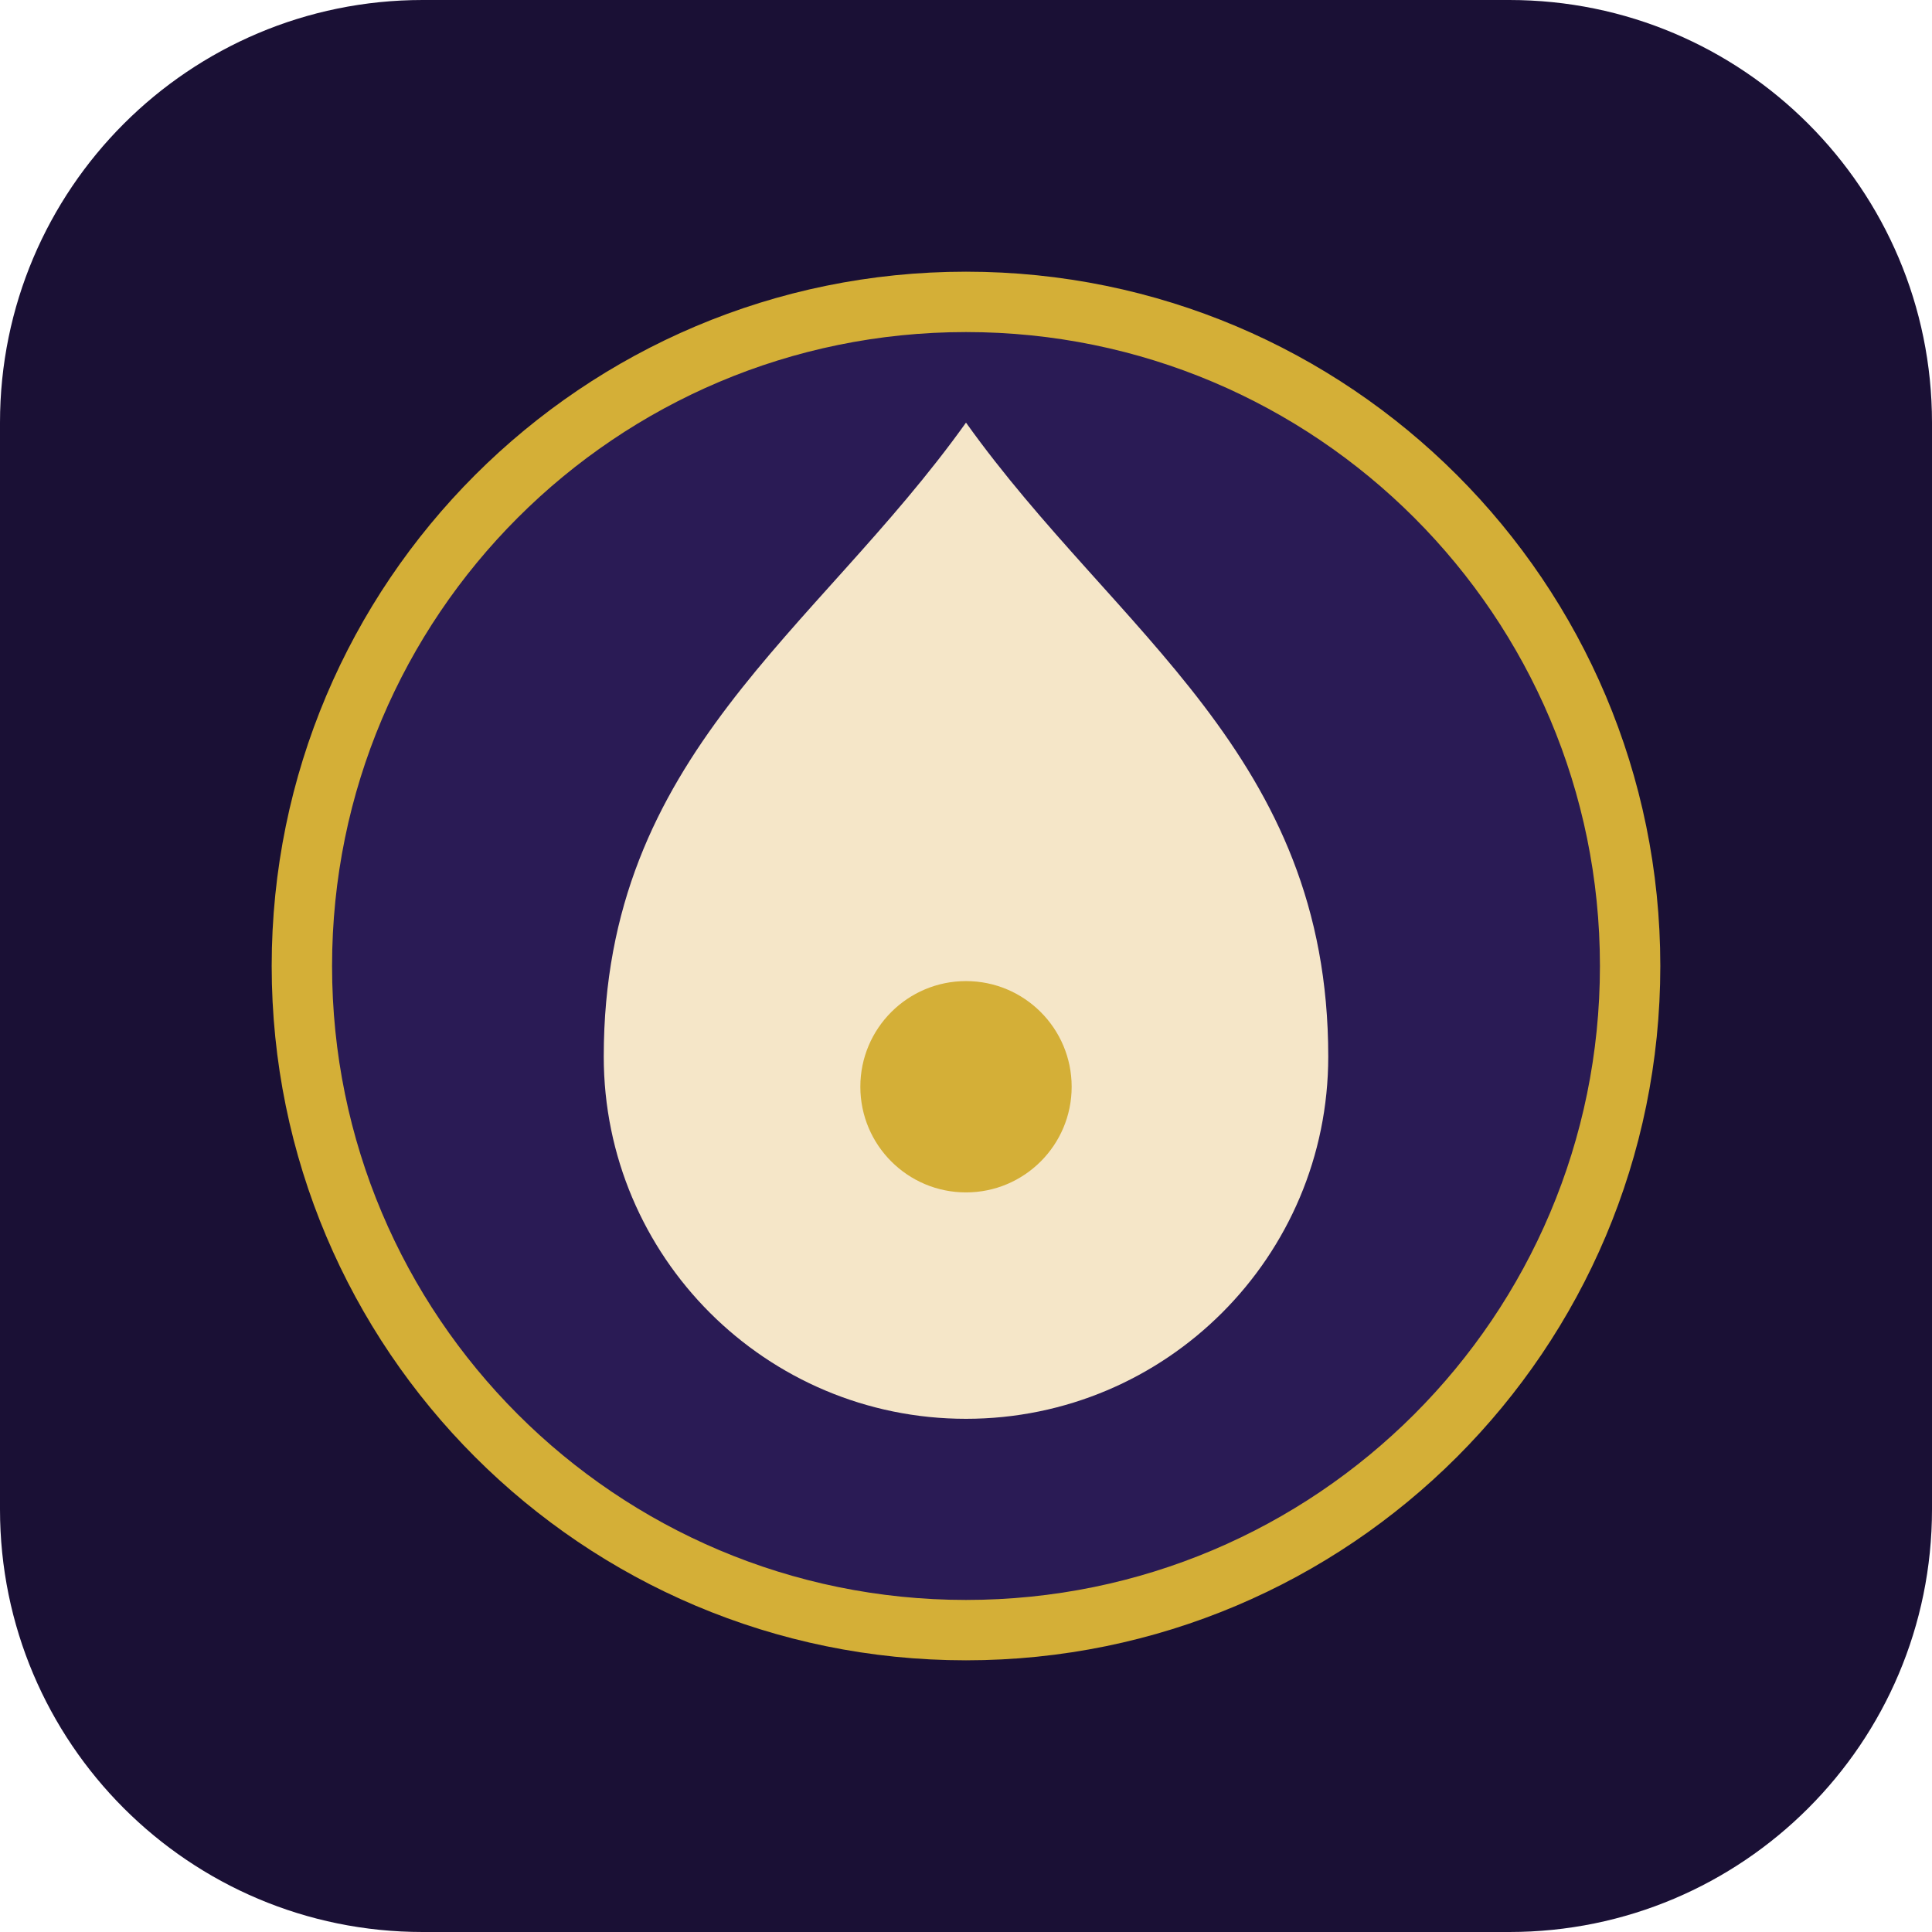
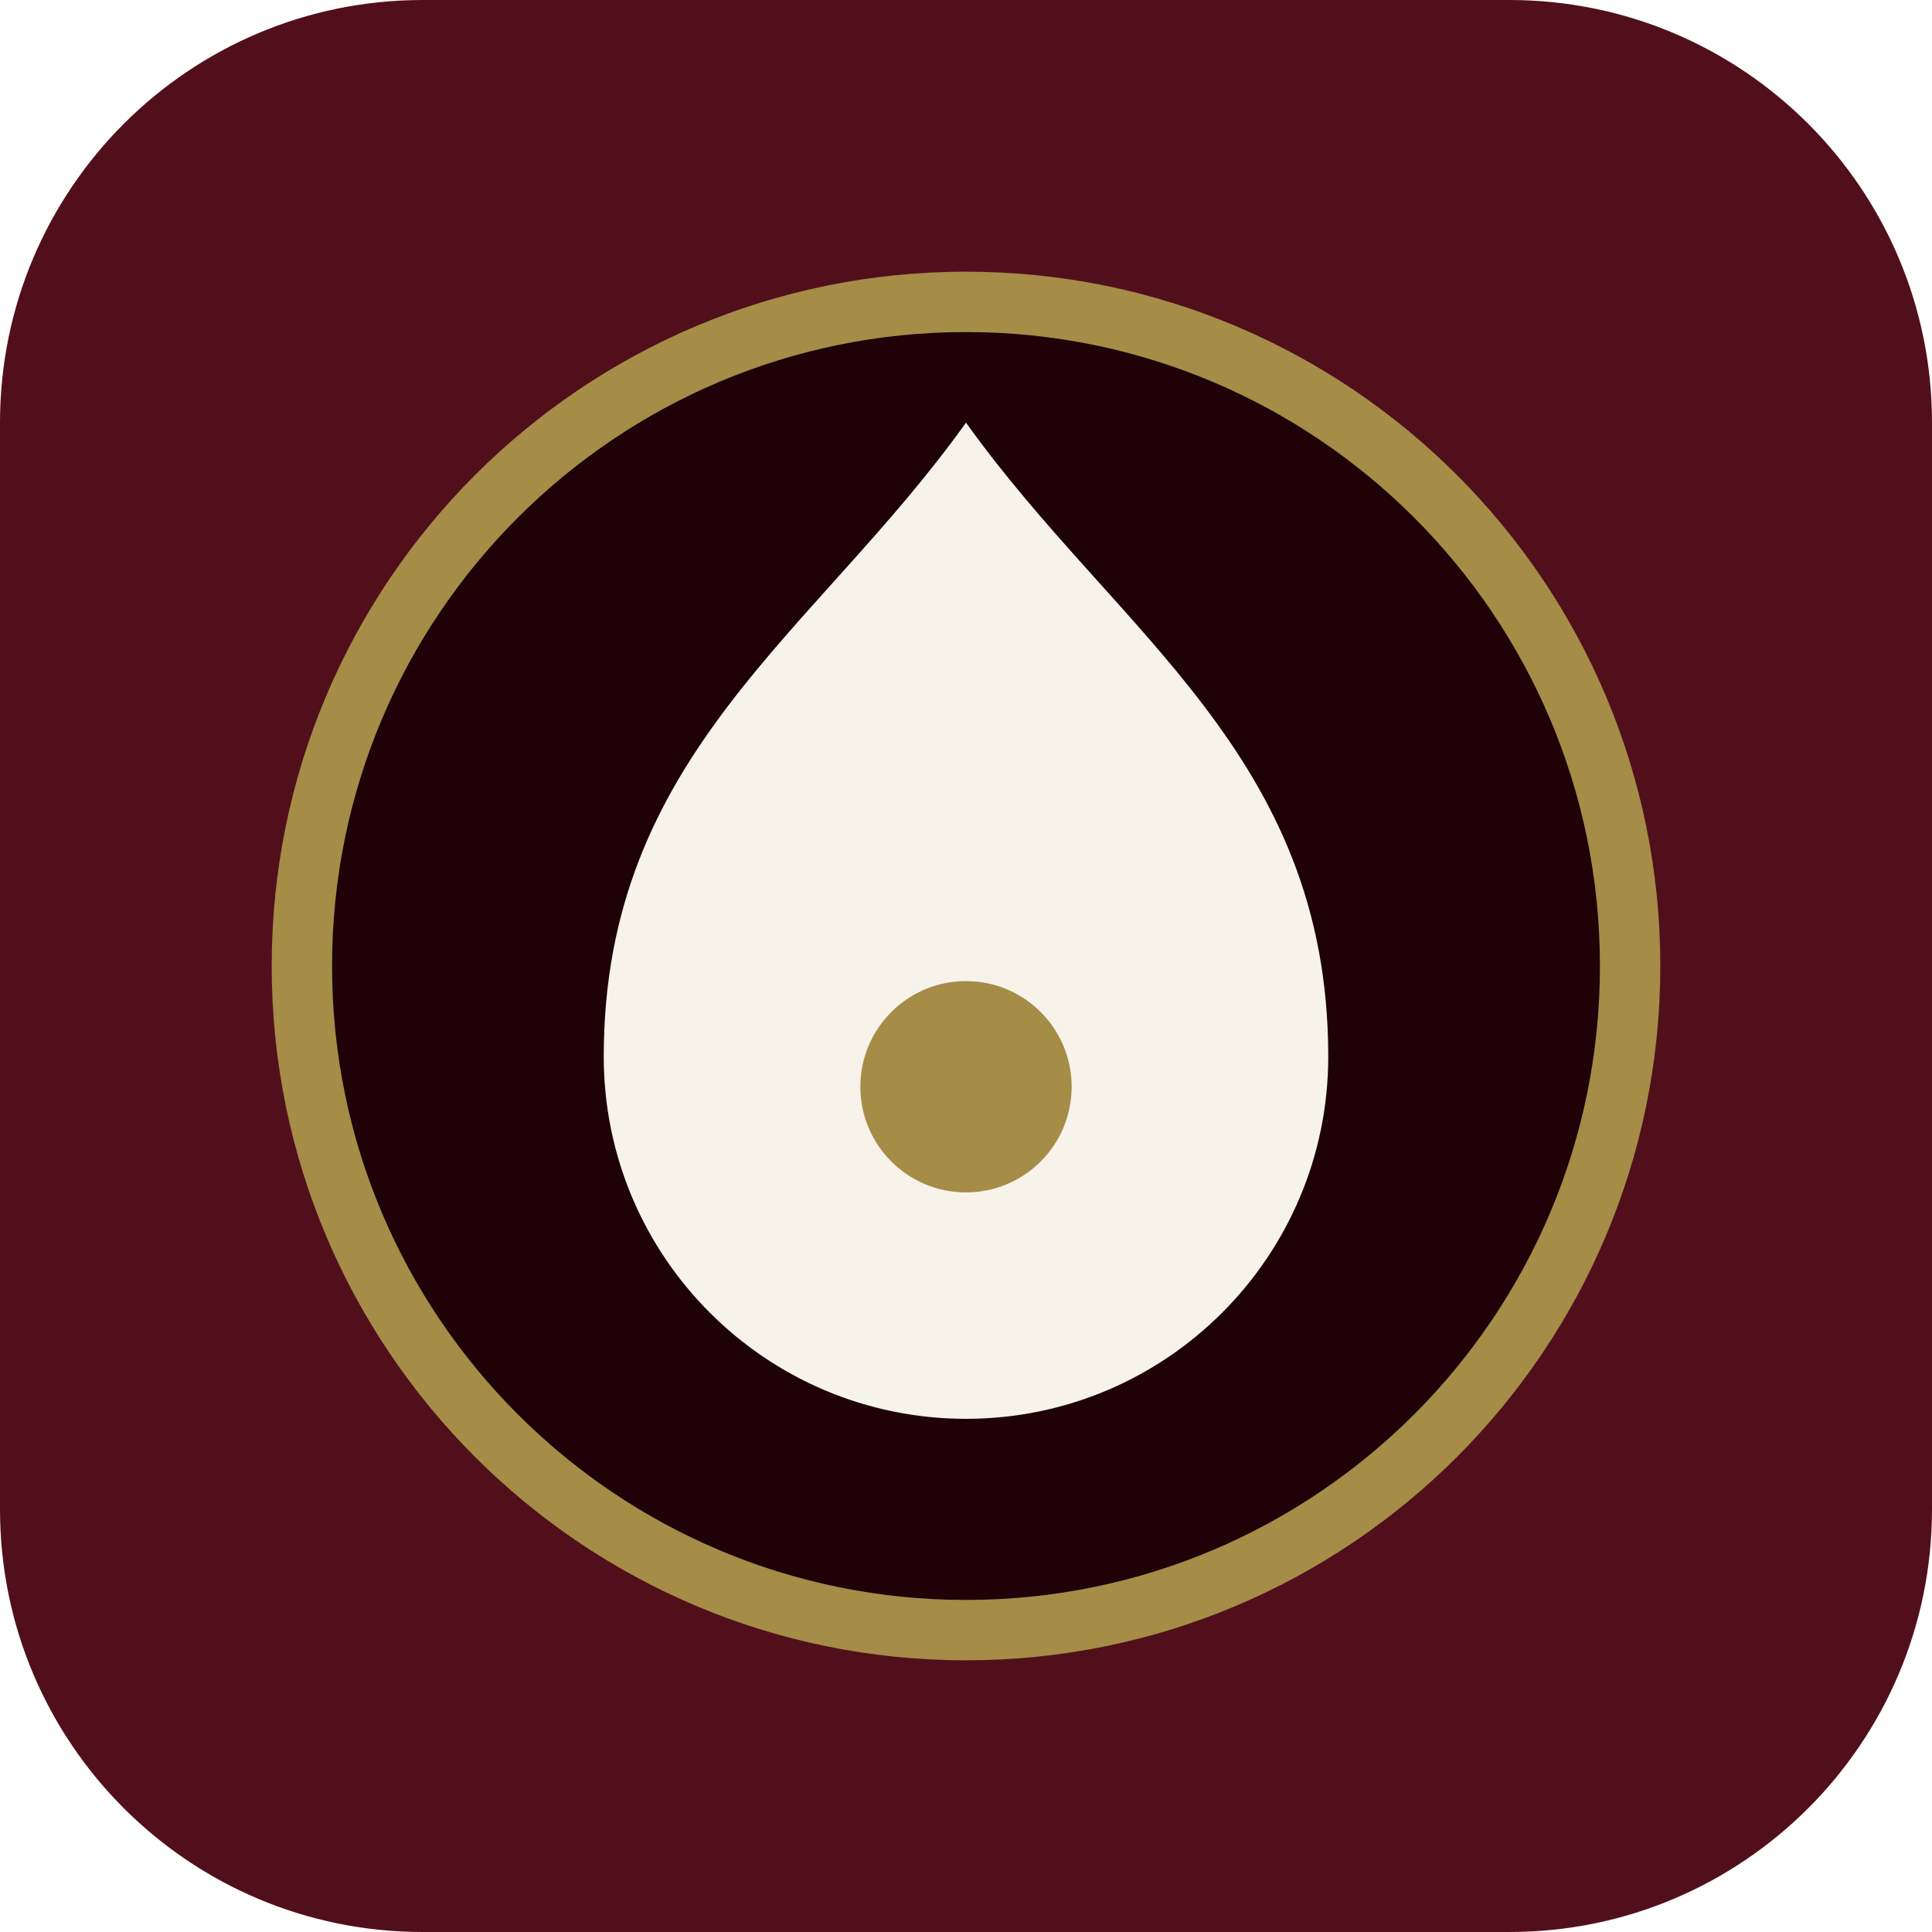
<svg xmlns="http://www.w3.org/2000/svg" viewBox="0 0 64 64" fill="none">
-   <rect width="64" height="64" rx="14" fill="#1A1035" />
-   <circle cx="32" cy="32" r="22" fill="#2A1B55" stroke="#D4AF37" stroke-width="2" />
-   <path d="M32 14c-5 7-12 11-12 21a12 12 0 0024 0c0-10-7-14-12-21z" fill="#F5E6C8" />
-   <circle cx="32" cy="36" r="3.5" fill="#D4AF37" />
+   <rect width="64" height="64" rx="14" fill="#510F1C" />
+   <circle cx="32" cy="32" r="22" fill="#1F0108" stroke="#A58C47" stroke-width="2" />
+   <path d="M32 14c-5 7-12 11-12 21a12 12 0 0024 0c0-10-7-14-12-21z" fill="#F7F3EB" />
+   <circle cx="32" cy="36" r="3.5" fill="#A58C47" />
</svg>
